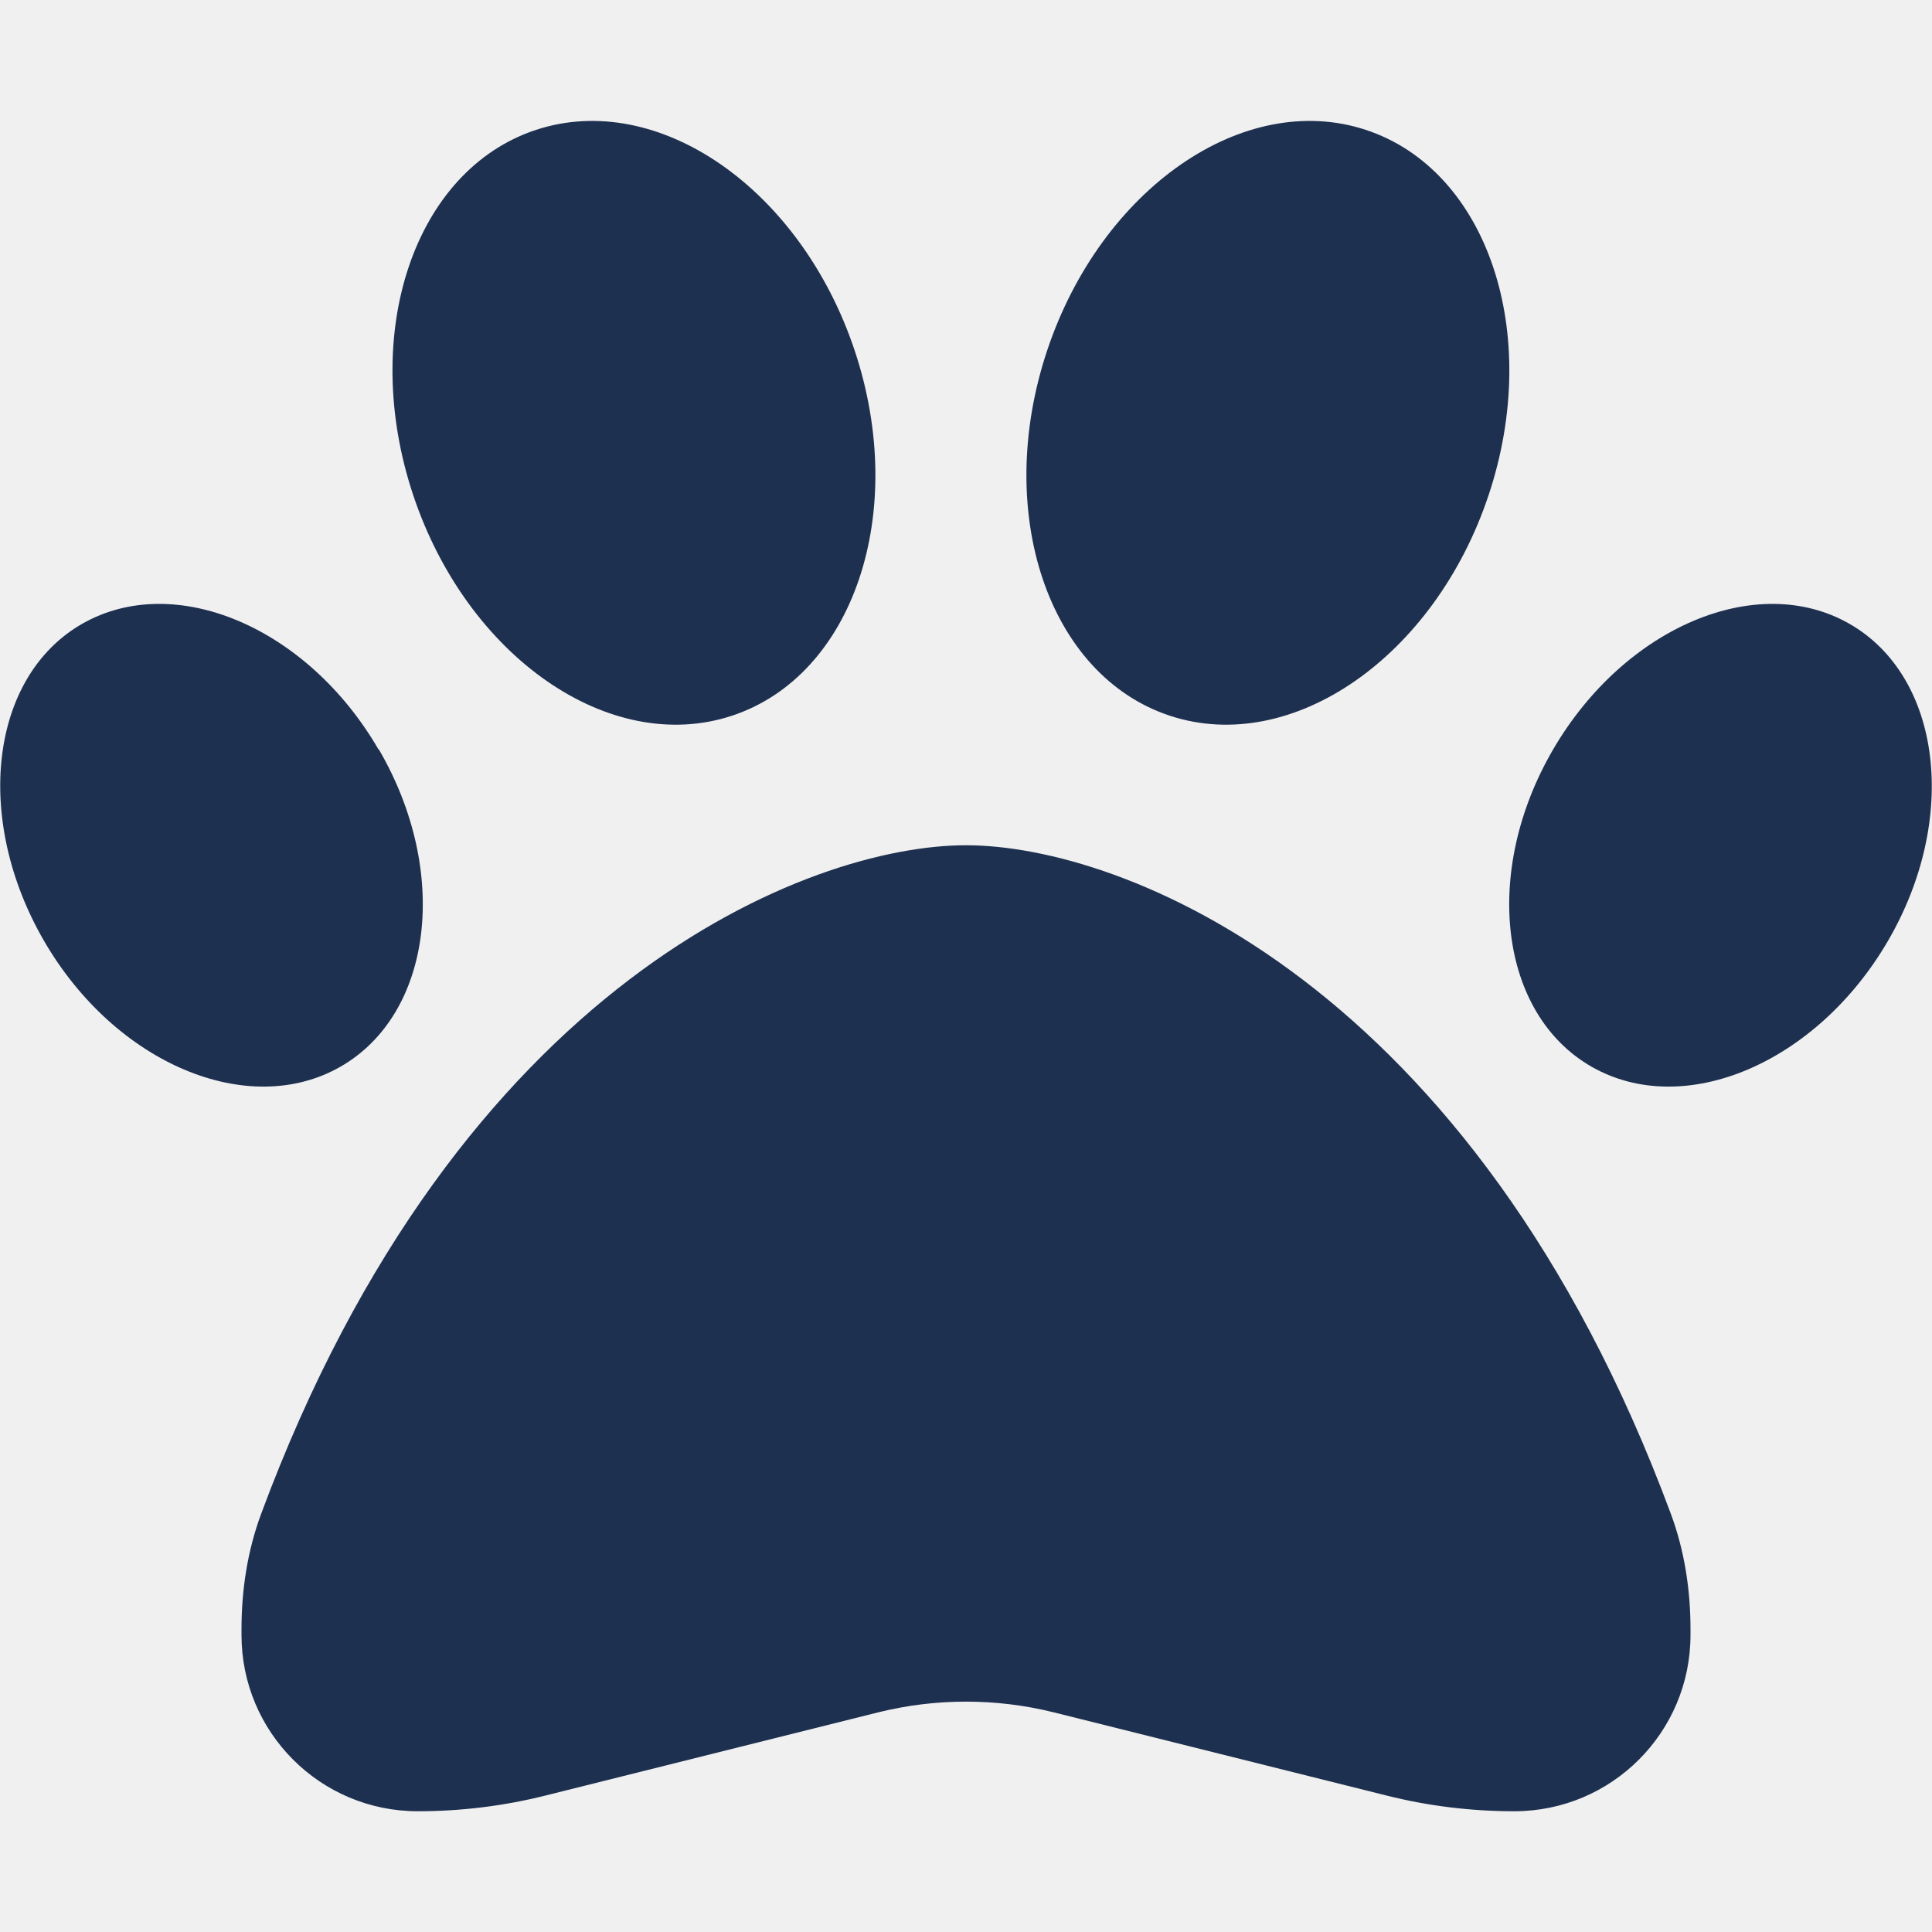
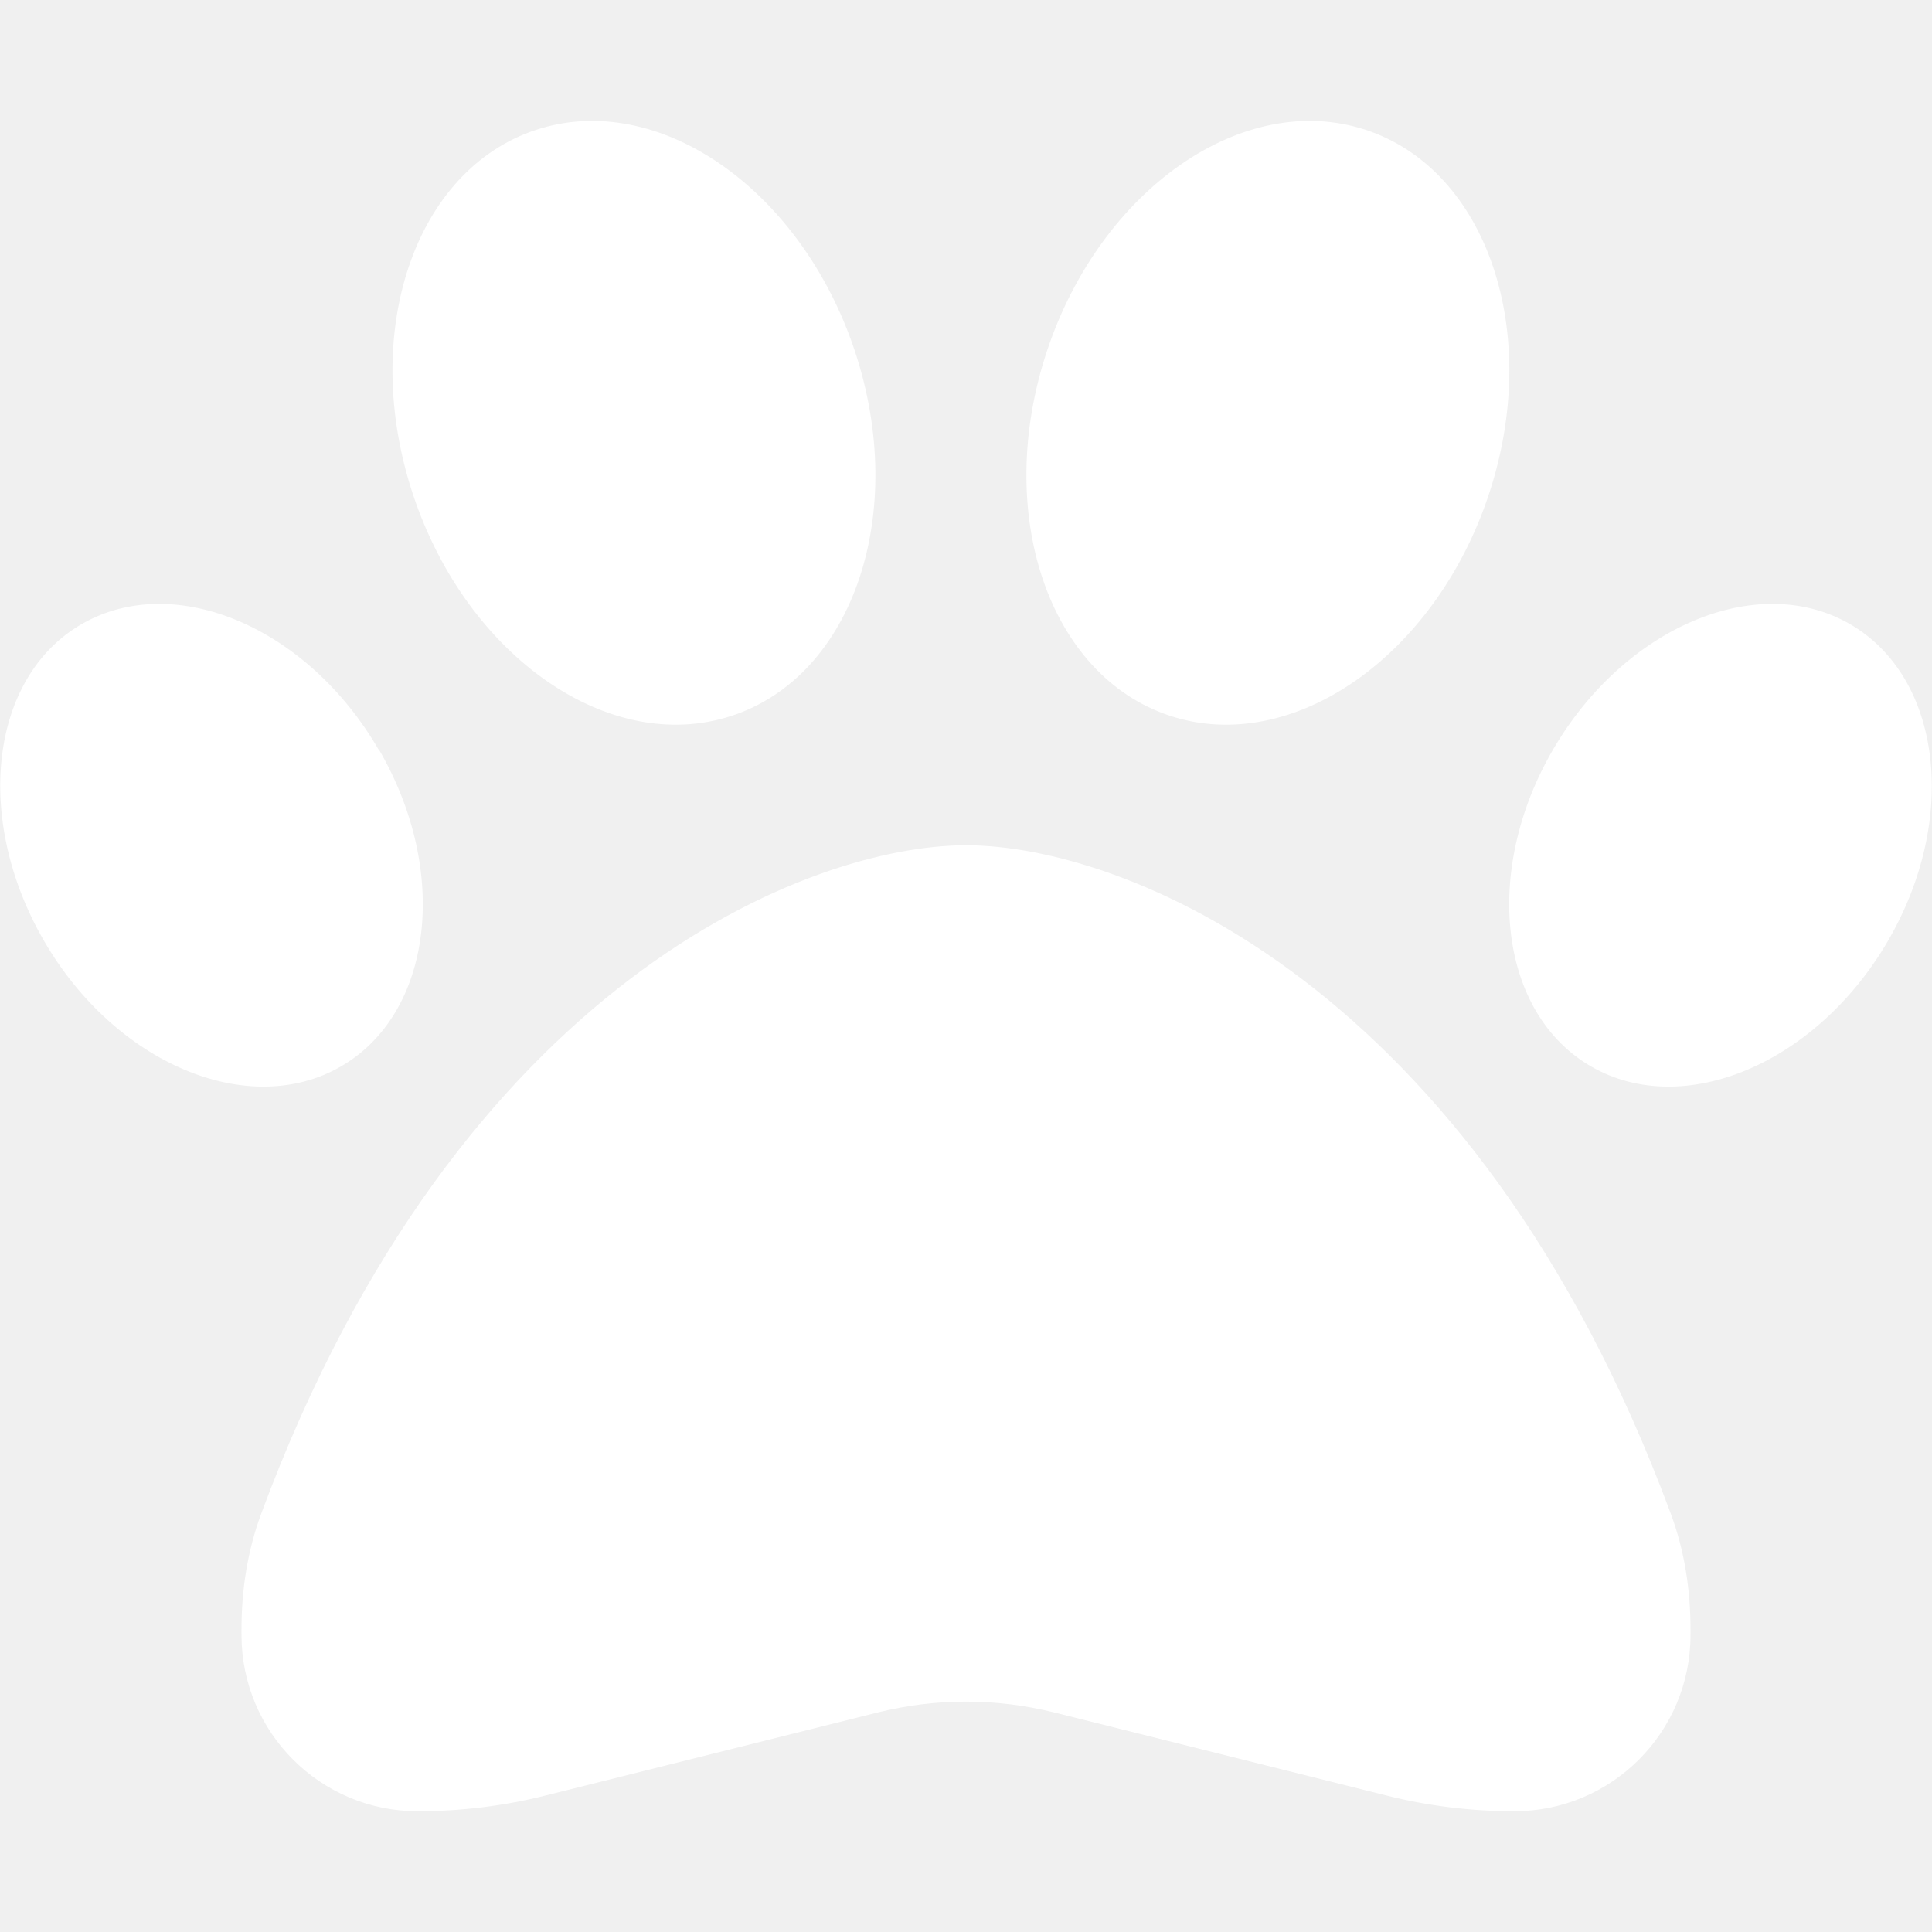
- <svg xmlns="http://www.w3.org/2000/svg" height="16" width="16" viewBox="0 0 512 512">
-   <path opacity="1" fill="#1E3050" d="M226.5 92.9c14.3 42.9-.3 86.2-32.6 96.8s-70.1-15.6-84.4-58.5s.3-86.2 32.6-96.8s70.1 15.6 84.4 58.5zM100.4 198.6c18.9 32.4 14.3 70.1-10.2 84.1s-59.7-.9-78.5-33.3S-2.7 179.3 21.8 165.3s59.7 .9 78.5 33.3zM69.2 401.2C121.6 259.9 214.7 224 256 224s134.4 35.9 186.8 177.2c3.6 9.7 5.2 20.1 5.2 30.5v1.6c0 25.8-20.9 46.7-46.7 46.7c-11.5 0-22.9-1.4-34-4.2l-88-22c-15.3-3.8-31.3-3.8-46.6 0l-88 22c-11.1 2.8-22.5 4.2-34 4.2C84.9 480 64 459.1 64 433.3v-1.6c0-10.4 1.6-20.8 5.2-30.5zM421.8 282.7c-24.5-14-29.1-51.7-10.2-84.1s54-47.3 78.5-33.3s29.1 51.7 10.2 84.1s-54 47.3-78.5 33.3zM310.1 189.7c-32.3-10.6-46.9-53.9-32.6-96.8s52.1-69.1 84.4-58.5s46.9 53.9 32.6 96.8s-52.1 69.1-84.4 58.5z" />
+ <svg xmlns="http://www.w3.org/2000/svg" height="50" width="50" viewBox="0 0 512 512">
+   <path opacity="1" fill="#FFFFFF" d="M226.5 92.9c14.3 42.9-.3 86.2-32.6 96.8s-70.1-15.6-84.4-58.5s.3-86.2 32.6-96.8s70.1 15.6 84.4 58.5zM100.4 198.6c18.9 32.4 14.3 70.1-10.2 84.1s-59.7-.9-78.5-33.3S-2.7 179.3 21.8 165.3s59.7 .9 78.5 33.3zM69.2 401.2C121.6 259.9 214.7 224 256 224s134.4 35.9 186.8 177.2c3.6 9.7 5.2 20.1 5.2 30.5v1.6c0 25.8-20.9 46.7-46.7 46.7c-11.5 0-22.9-1.4-34-4.2l-88-22c-15.3-3.8-31.3-3.8-46.6 0l-88 22c-11.1 2.8-22.5 4.2-34 4.2C84.9 480 64 459.1 64 433.3v-1.6c0-10.4 1.6-20.8 5.2-30.5zM421.8 282.7c-24.5-14-29.1-51.7-10.2-84.1s54-47.3 78.5-33.3s29.1 51.7 10.2 84.1s-54 47.3-78.5 33.3zM310.1 189.7c-32.3-10.6-46.9-53.9-32.6-96.8s52.1-69.1 84.4-58.5s46.9 53.9 32.6 96.8s-52.1 69.1-84.4 58.5z" />
</svg>
